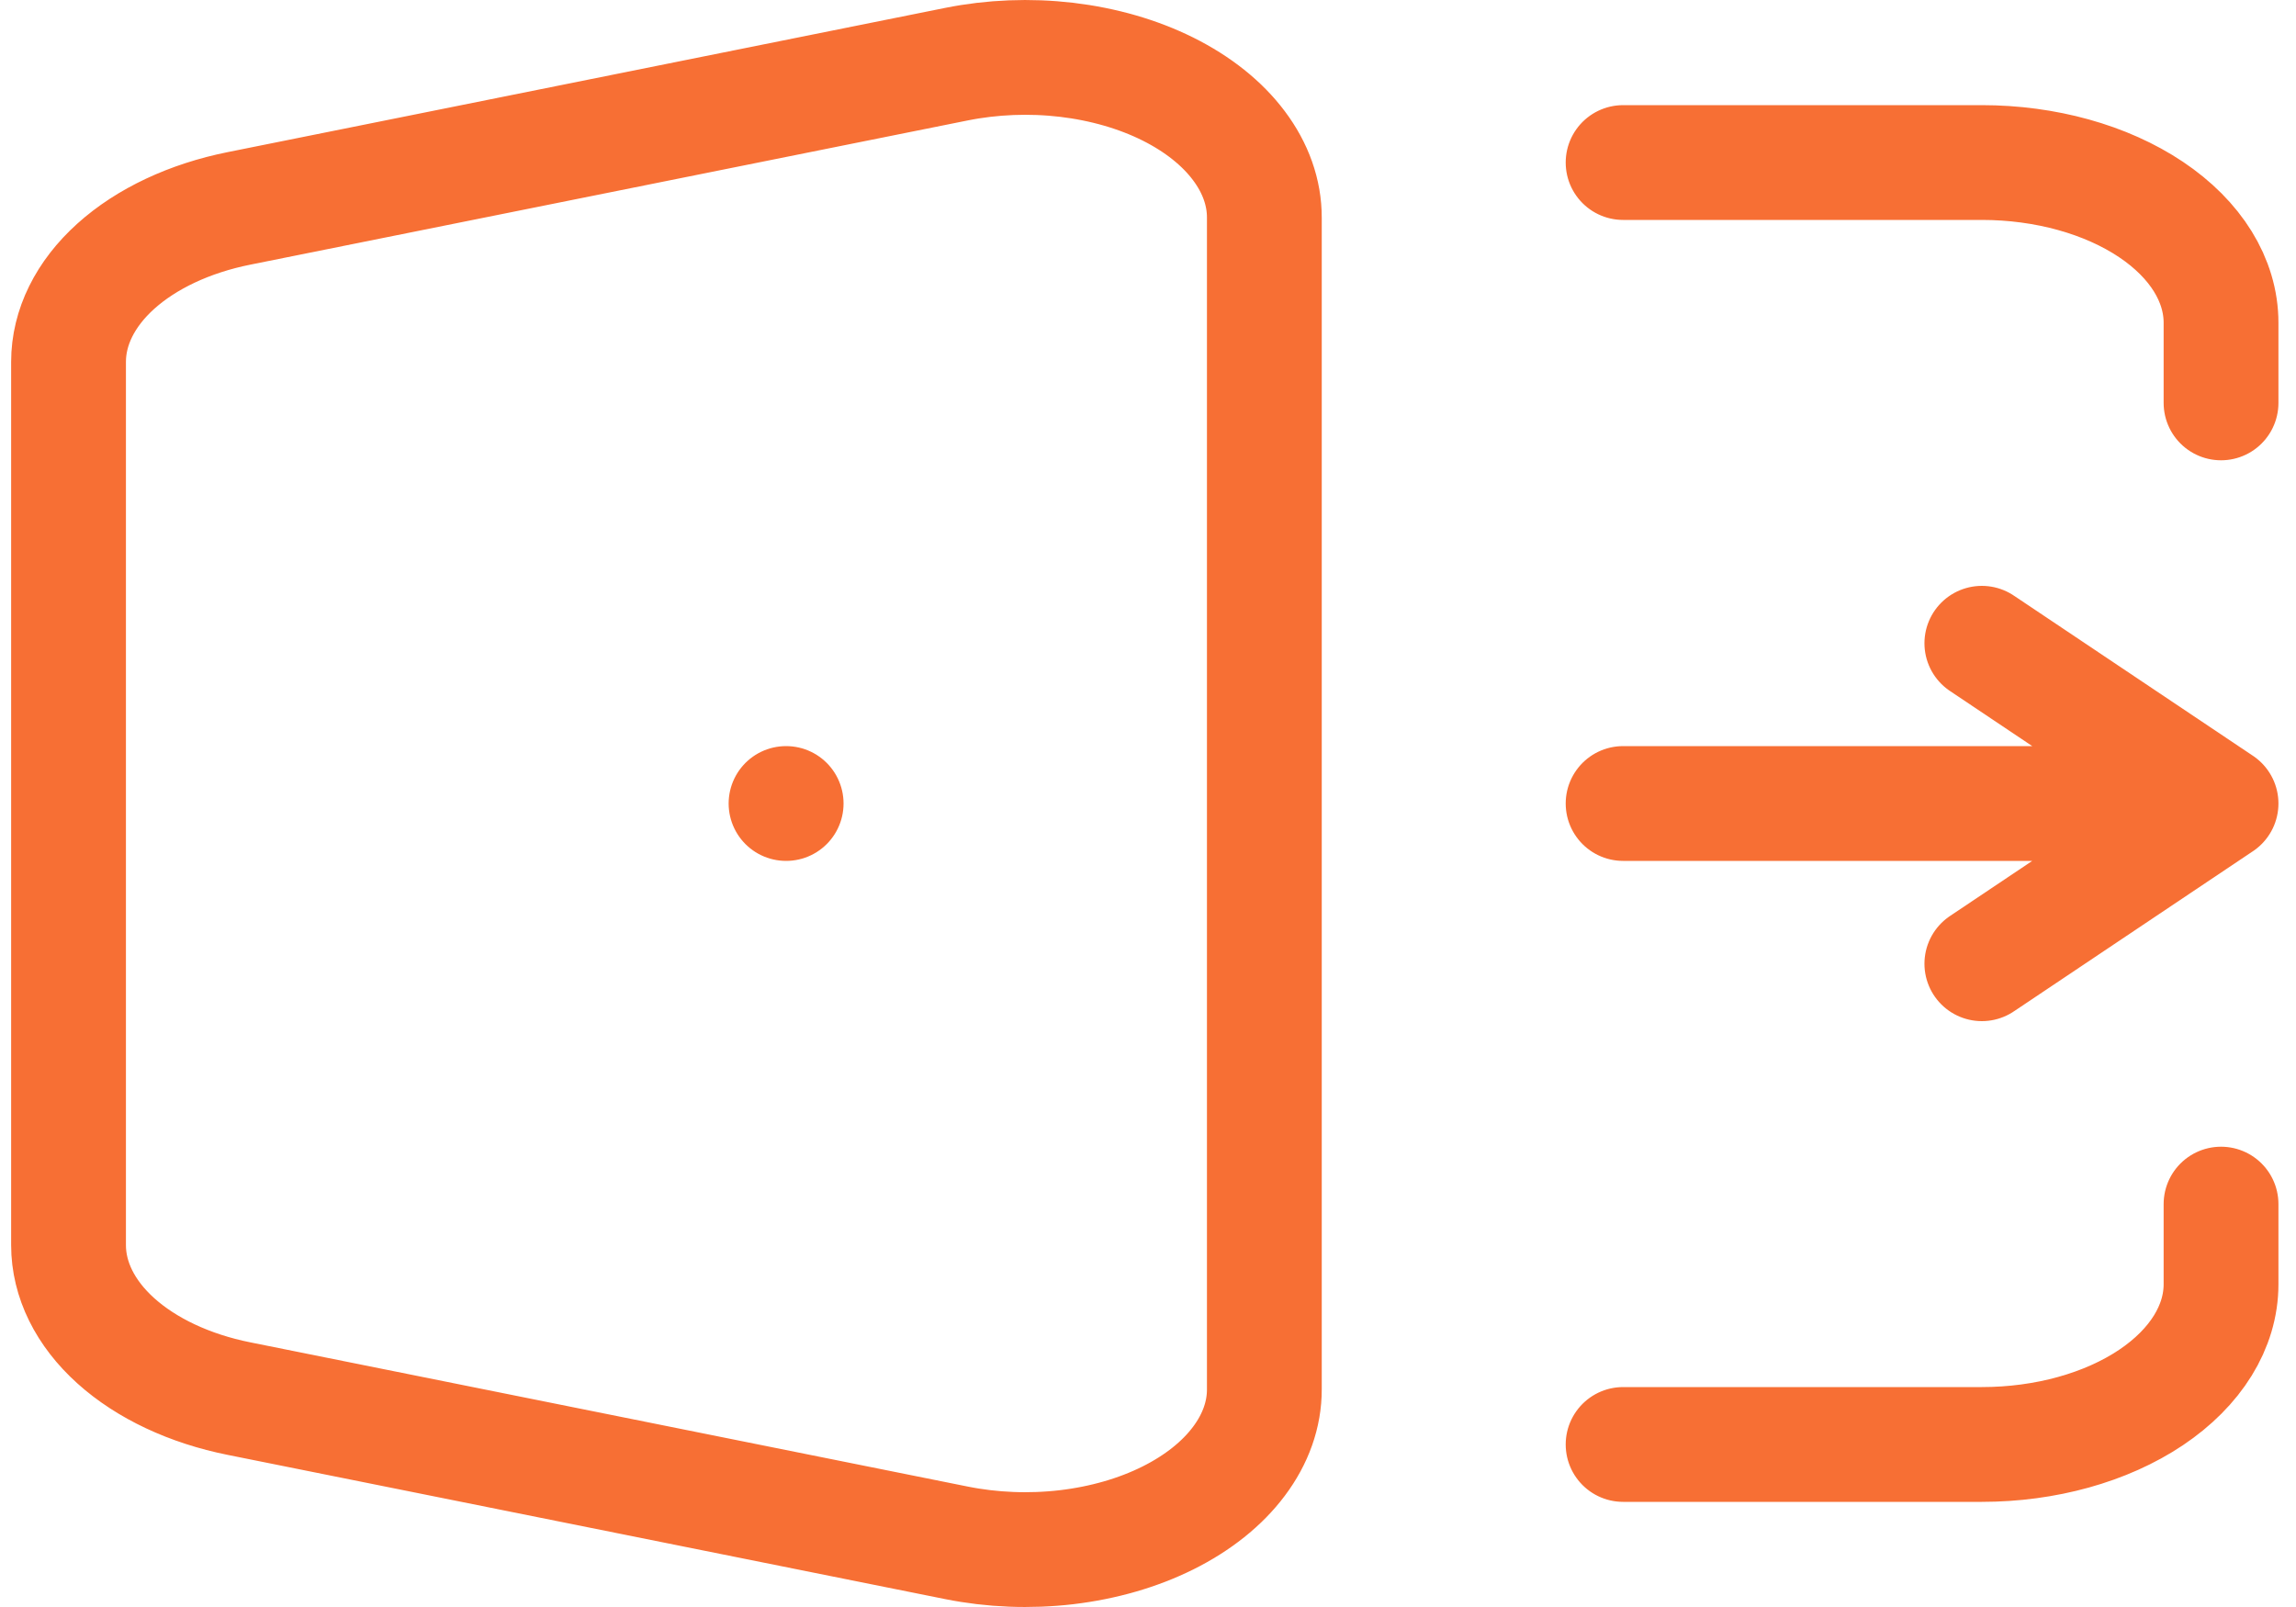
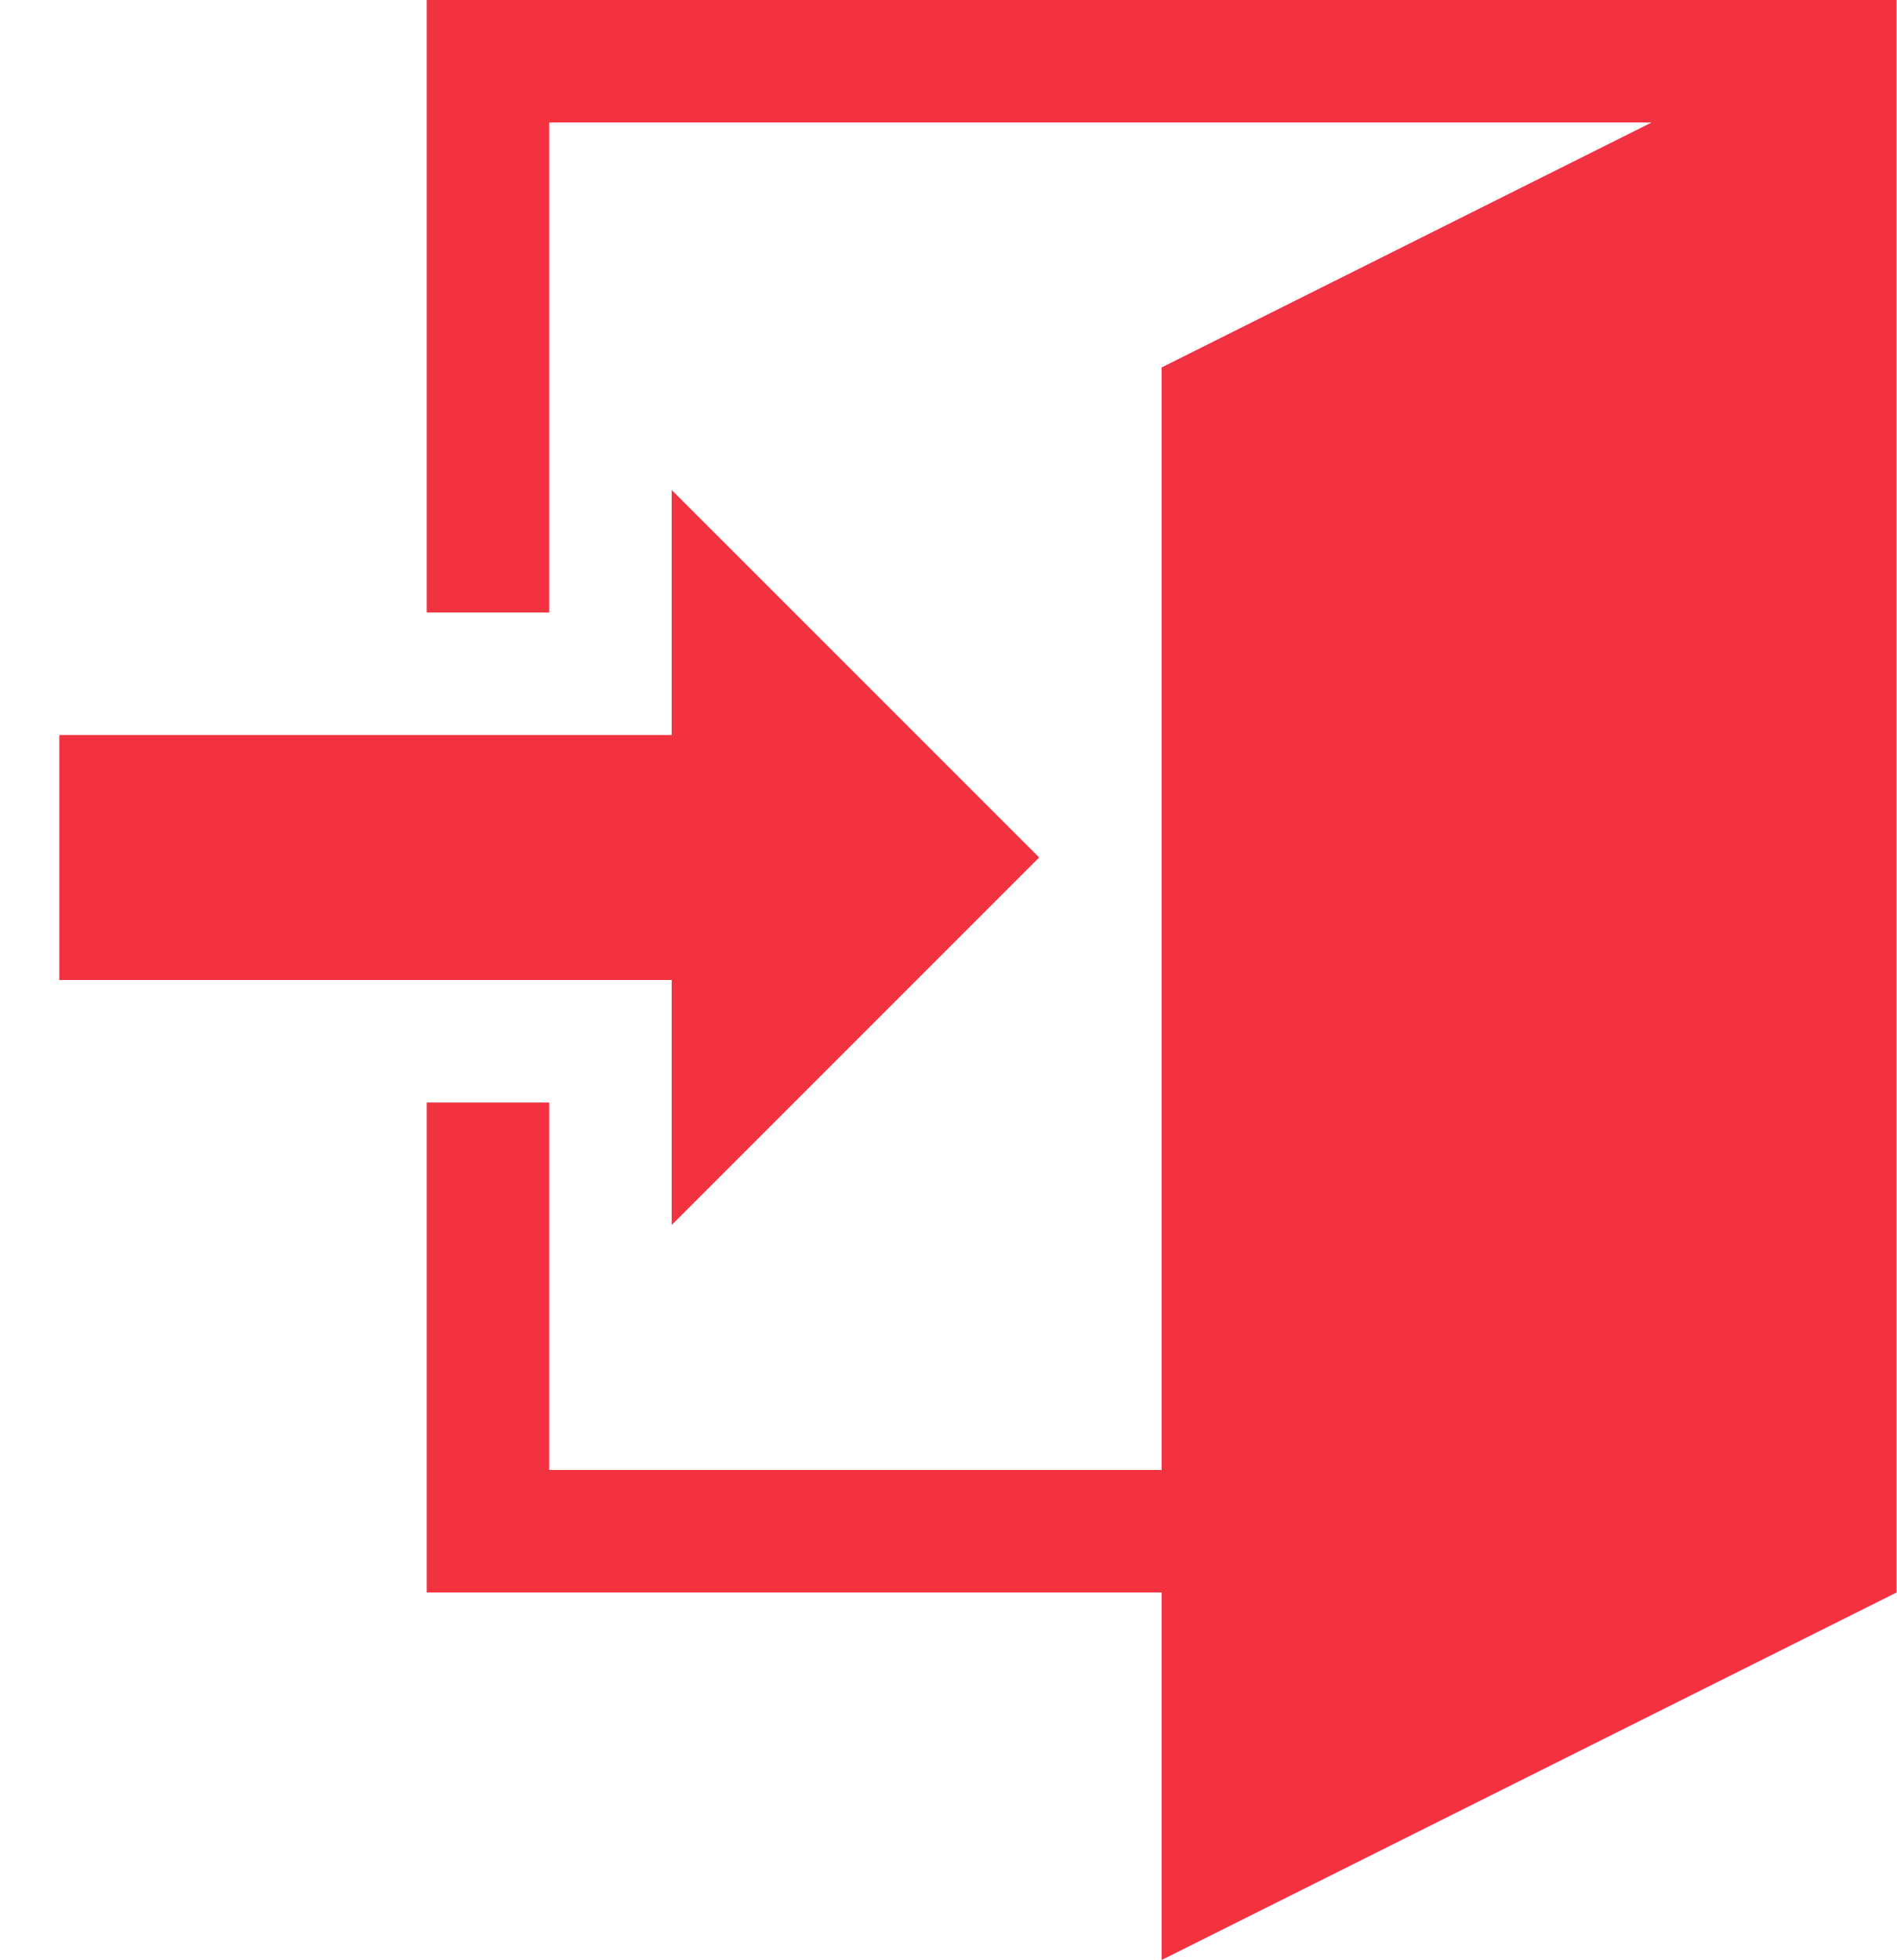
- <svg xmlns="http://www.w3.org/2000/svg" width="40" height="28" viewBox="0 0 40 28" fill="none">
-   <path d="M28.277 2.832H34.527C35.633 2.832 36.692 3.126 37.474 3.65C38.255 4.173 38.694 4.884 38.694 5.624V7.02M28.277 25.168H34.527C35.633 25.168 36.692 24.874 37.474 24.35C38.255 23.826 38.694 23.116 38.694 22.376V20.98M13.696 14H13.694M28.277 14H38.694M38.694 14L34.527 11.208M38.694 14L34.527 16.792M4.163 24.369L16.663 26.882C17.285 27.007 17.942 27.033 18.582 26.958C19.222 26.882 19.827 26.708 20.348 26.448C20.869 26.188 21.293 25.85 21.584 25.461C21.876 25.072 22.028 24.643 22.027 24.207V3.793C22.028 3.357 21.876 2.928 21.584 2.539C21.293 2.15 20.869 1.812 20.348 1.552C19.827 1.292 19.222 1.118 18.582 1.042C17.942 0.967 17.285 0.993 16.663 1.118L4.163 3.631C3.305 3.803 2.552 4.157 2.017 4.639C1.483 5.12 1.194 5.705 1.194 6.305V21.695C1.194 22.295 1.483 22.88 2.017 23.361C2.552 23.843 3.305 24.197 4.163 24.369V24.369Z" stroke="#F76F34" stroke-width="2" stroke-linecap="round" stroke-linejoin="round" />
+ <svg xmlns="http://www.w3.org/2000/svg" width="30" height="31" viewBox="0 0 30 31" fill="none">
+   <path d="M10.625 15.5H0.938V11.625H10.625V7.75L16.438 13.562L10.625 19.375V15.5ZM30 0V25.188L18.375 31V25.188H6.75V17.438H8.688V23.25H18.375V5.812L26.125 1.938H8.688V9.688H6.75V0H30Z" fill="#F2323F" />
</svg>
